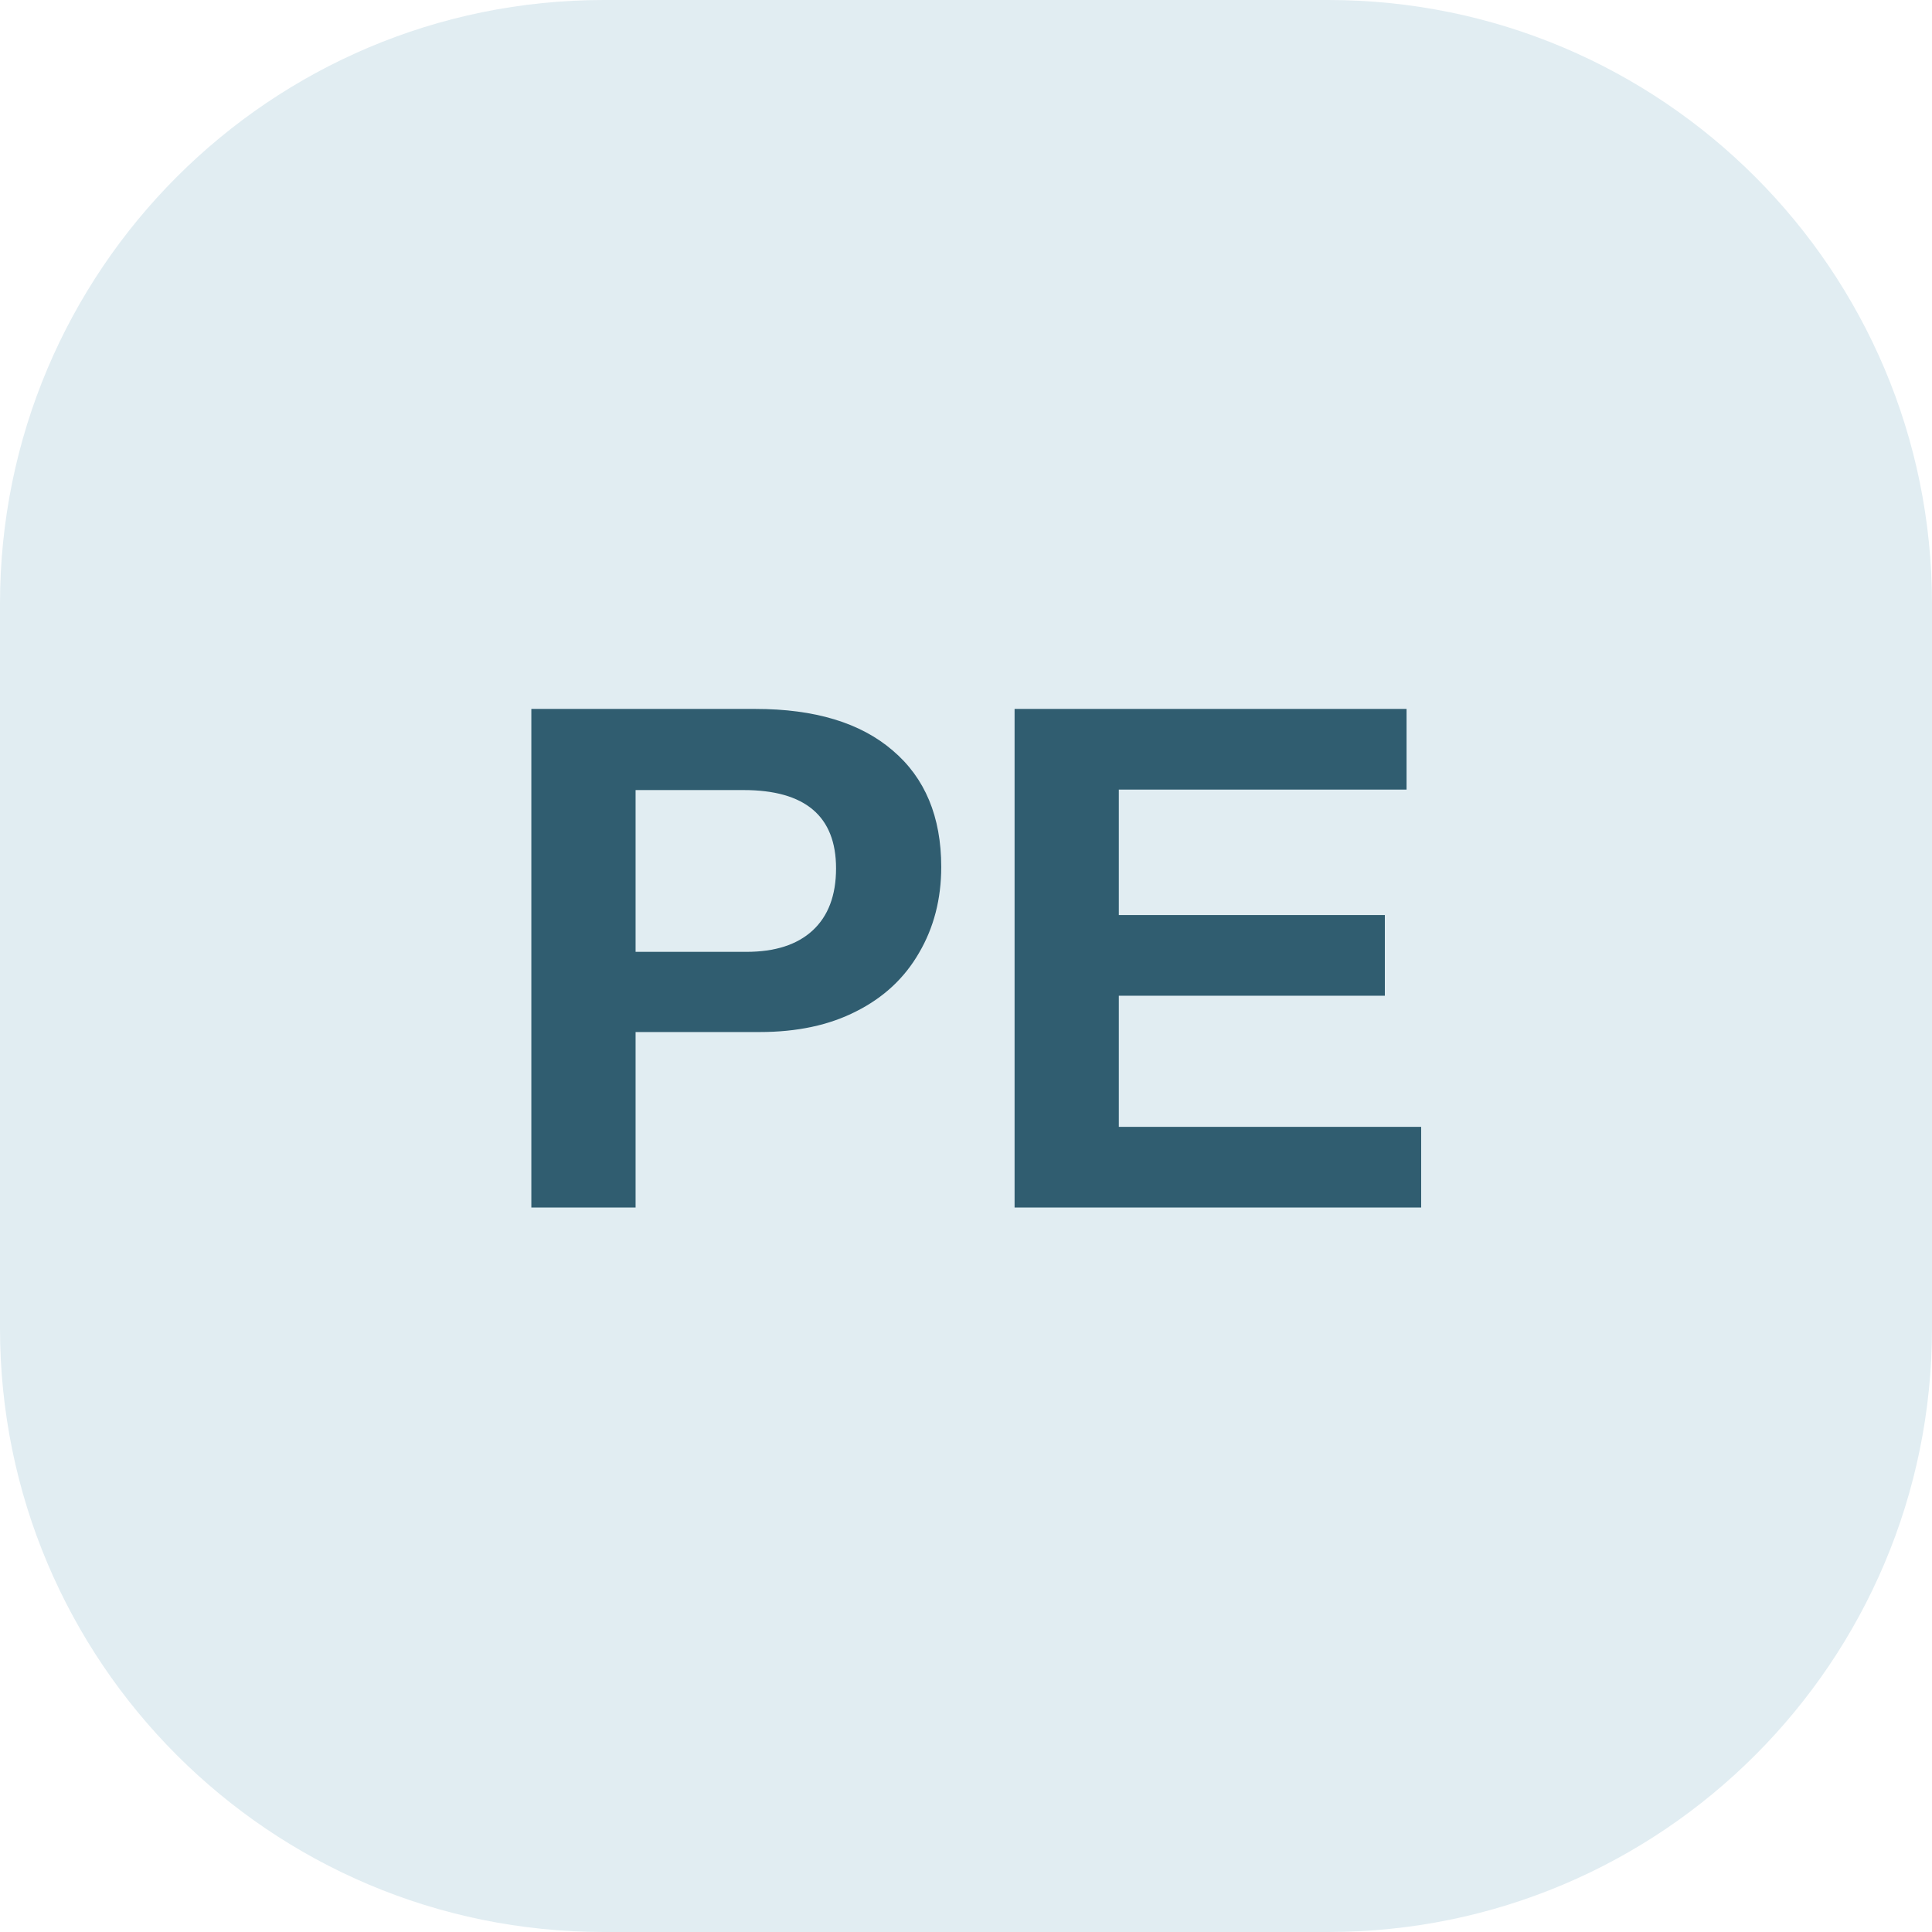
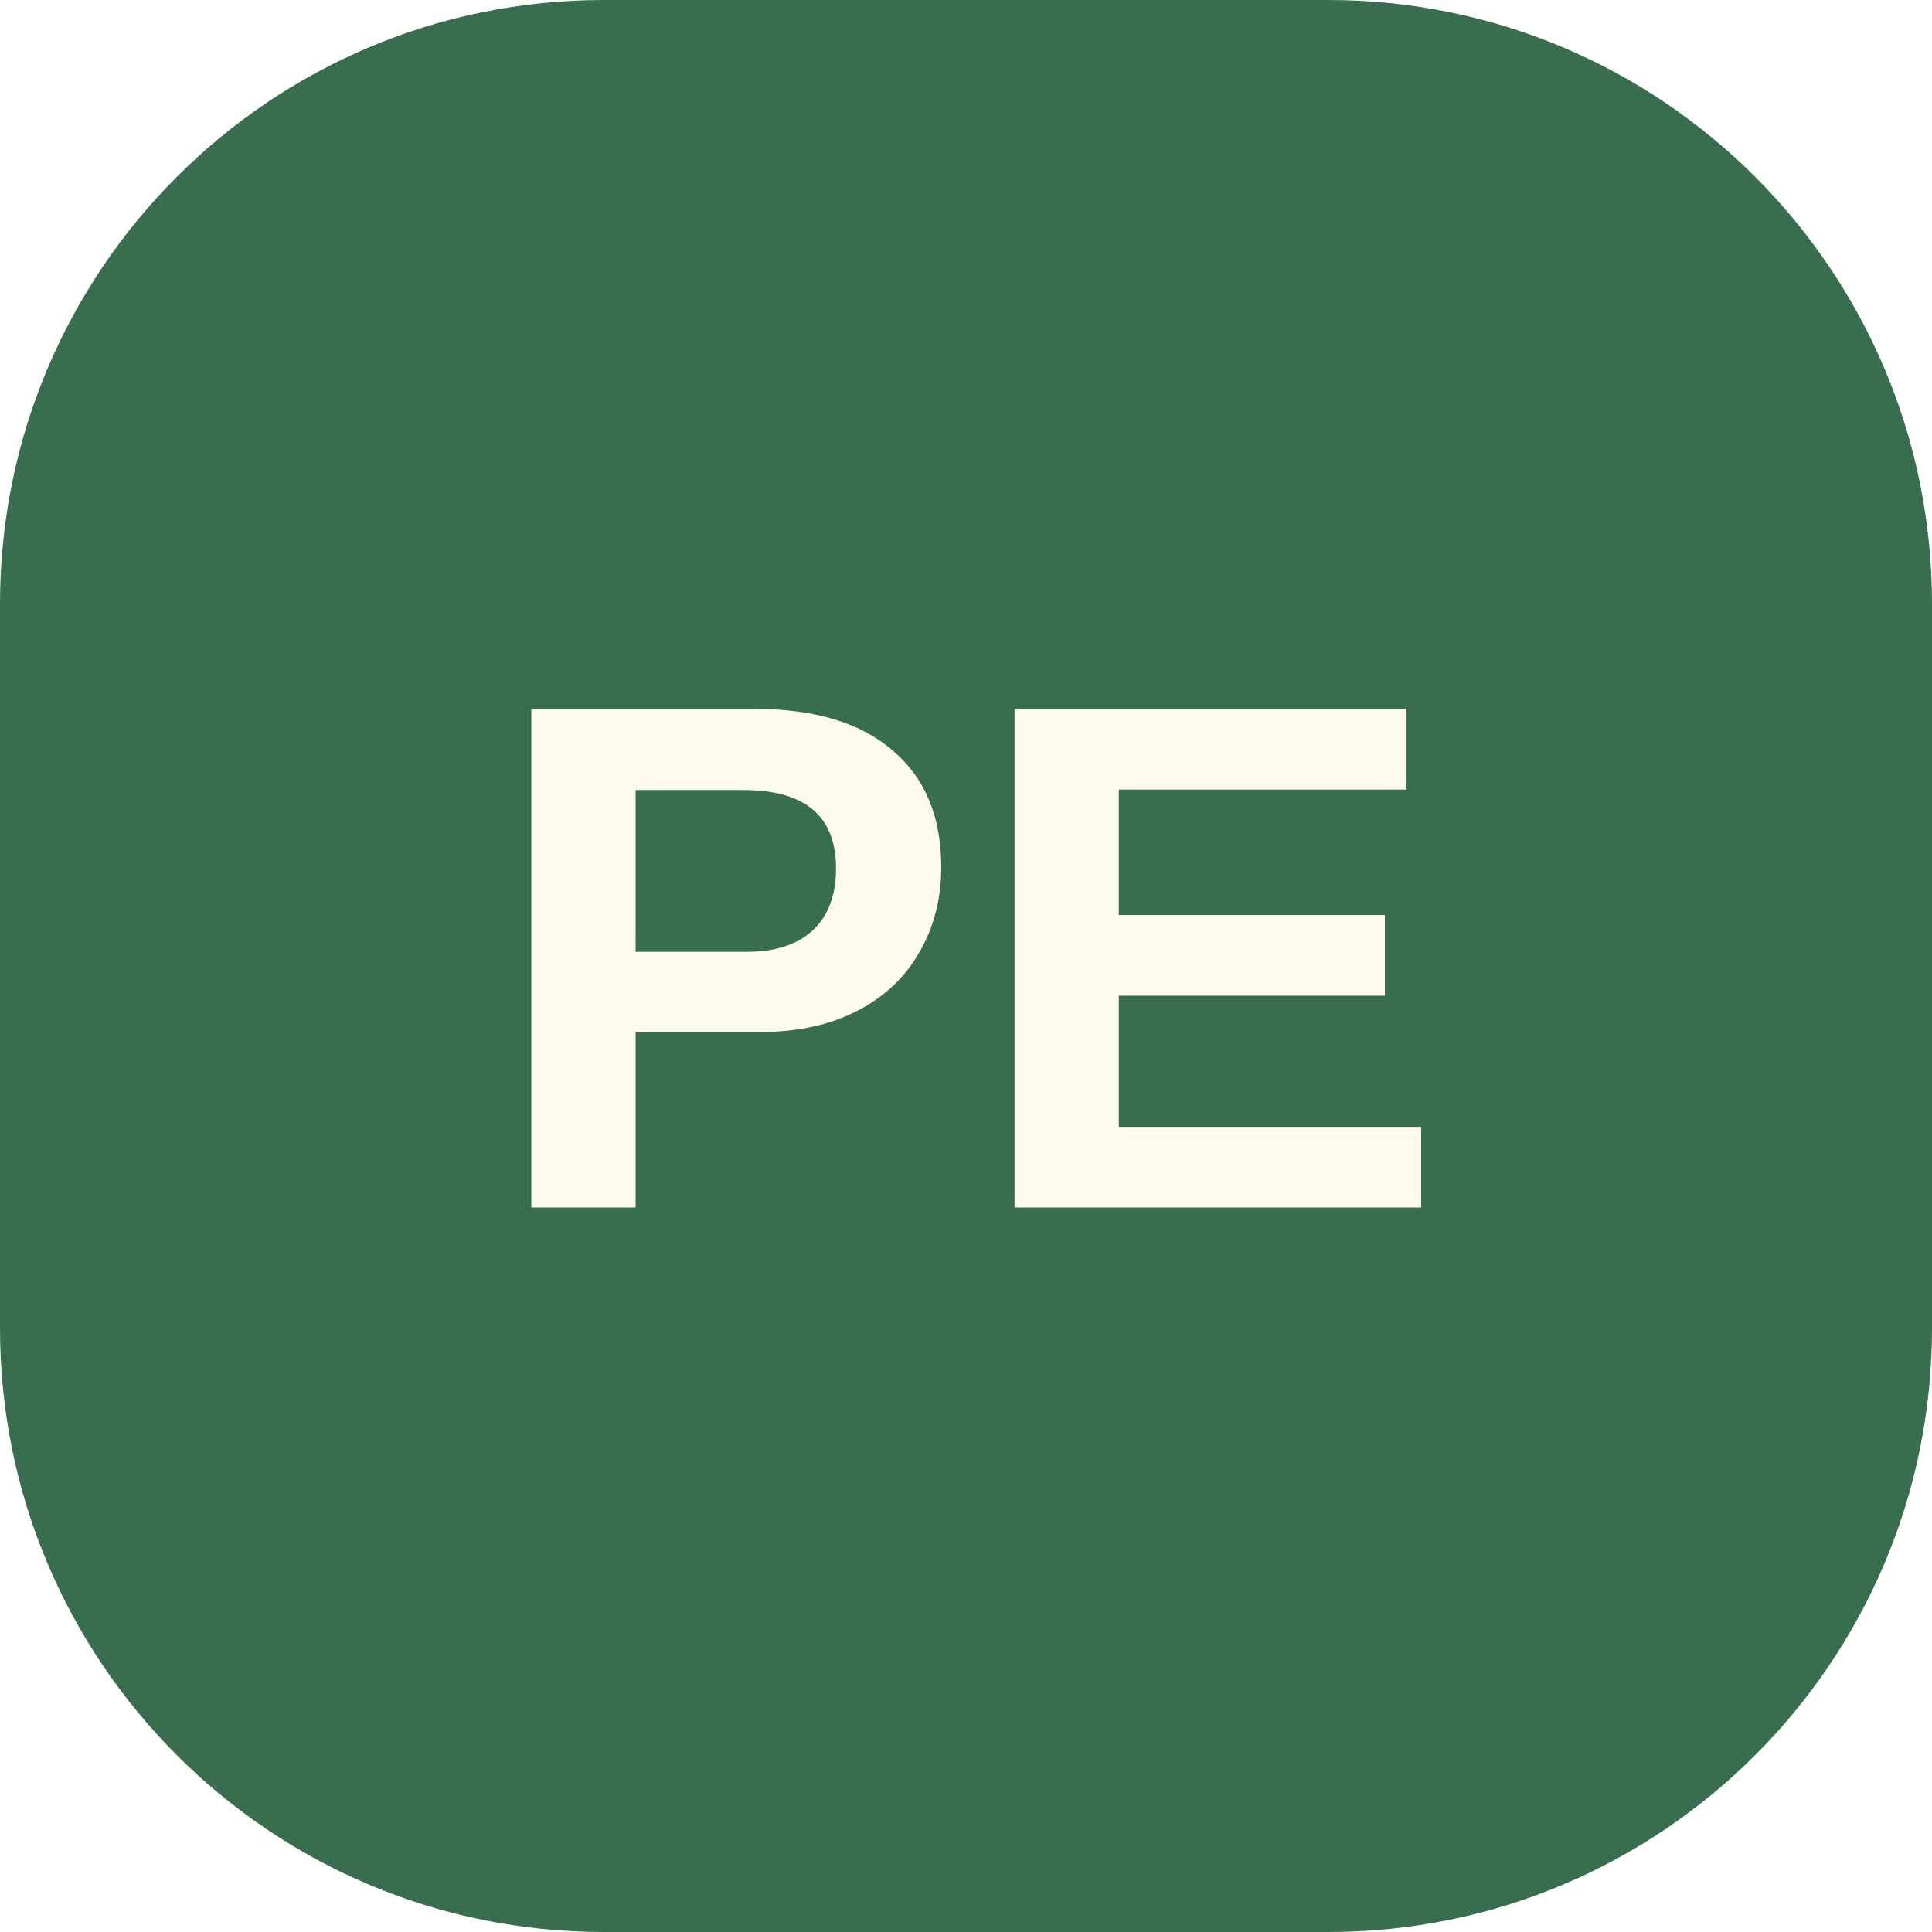
<svg xmlns="http://www.w3.org/2000/svg" viewBox="0 0 64 64">
-   <rect width="64" height="64" rx="20" fill="#e1edf2" />
-   <text x="32" y="40" text-anchor="middle" font-family="Arial,sans-serif" font-weight="700" font-size="24" fill="#305d70">PE</text>
+   <rect width="64" height="64" rx="20" fill="#386e4d" />
+   <text x="32" y="40" text-anchor="middle" font-family="Arial,sans-serif" font-weight="700" font-size="24" fill="#fffaf0">PE</text>
</svg>
